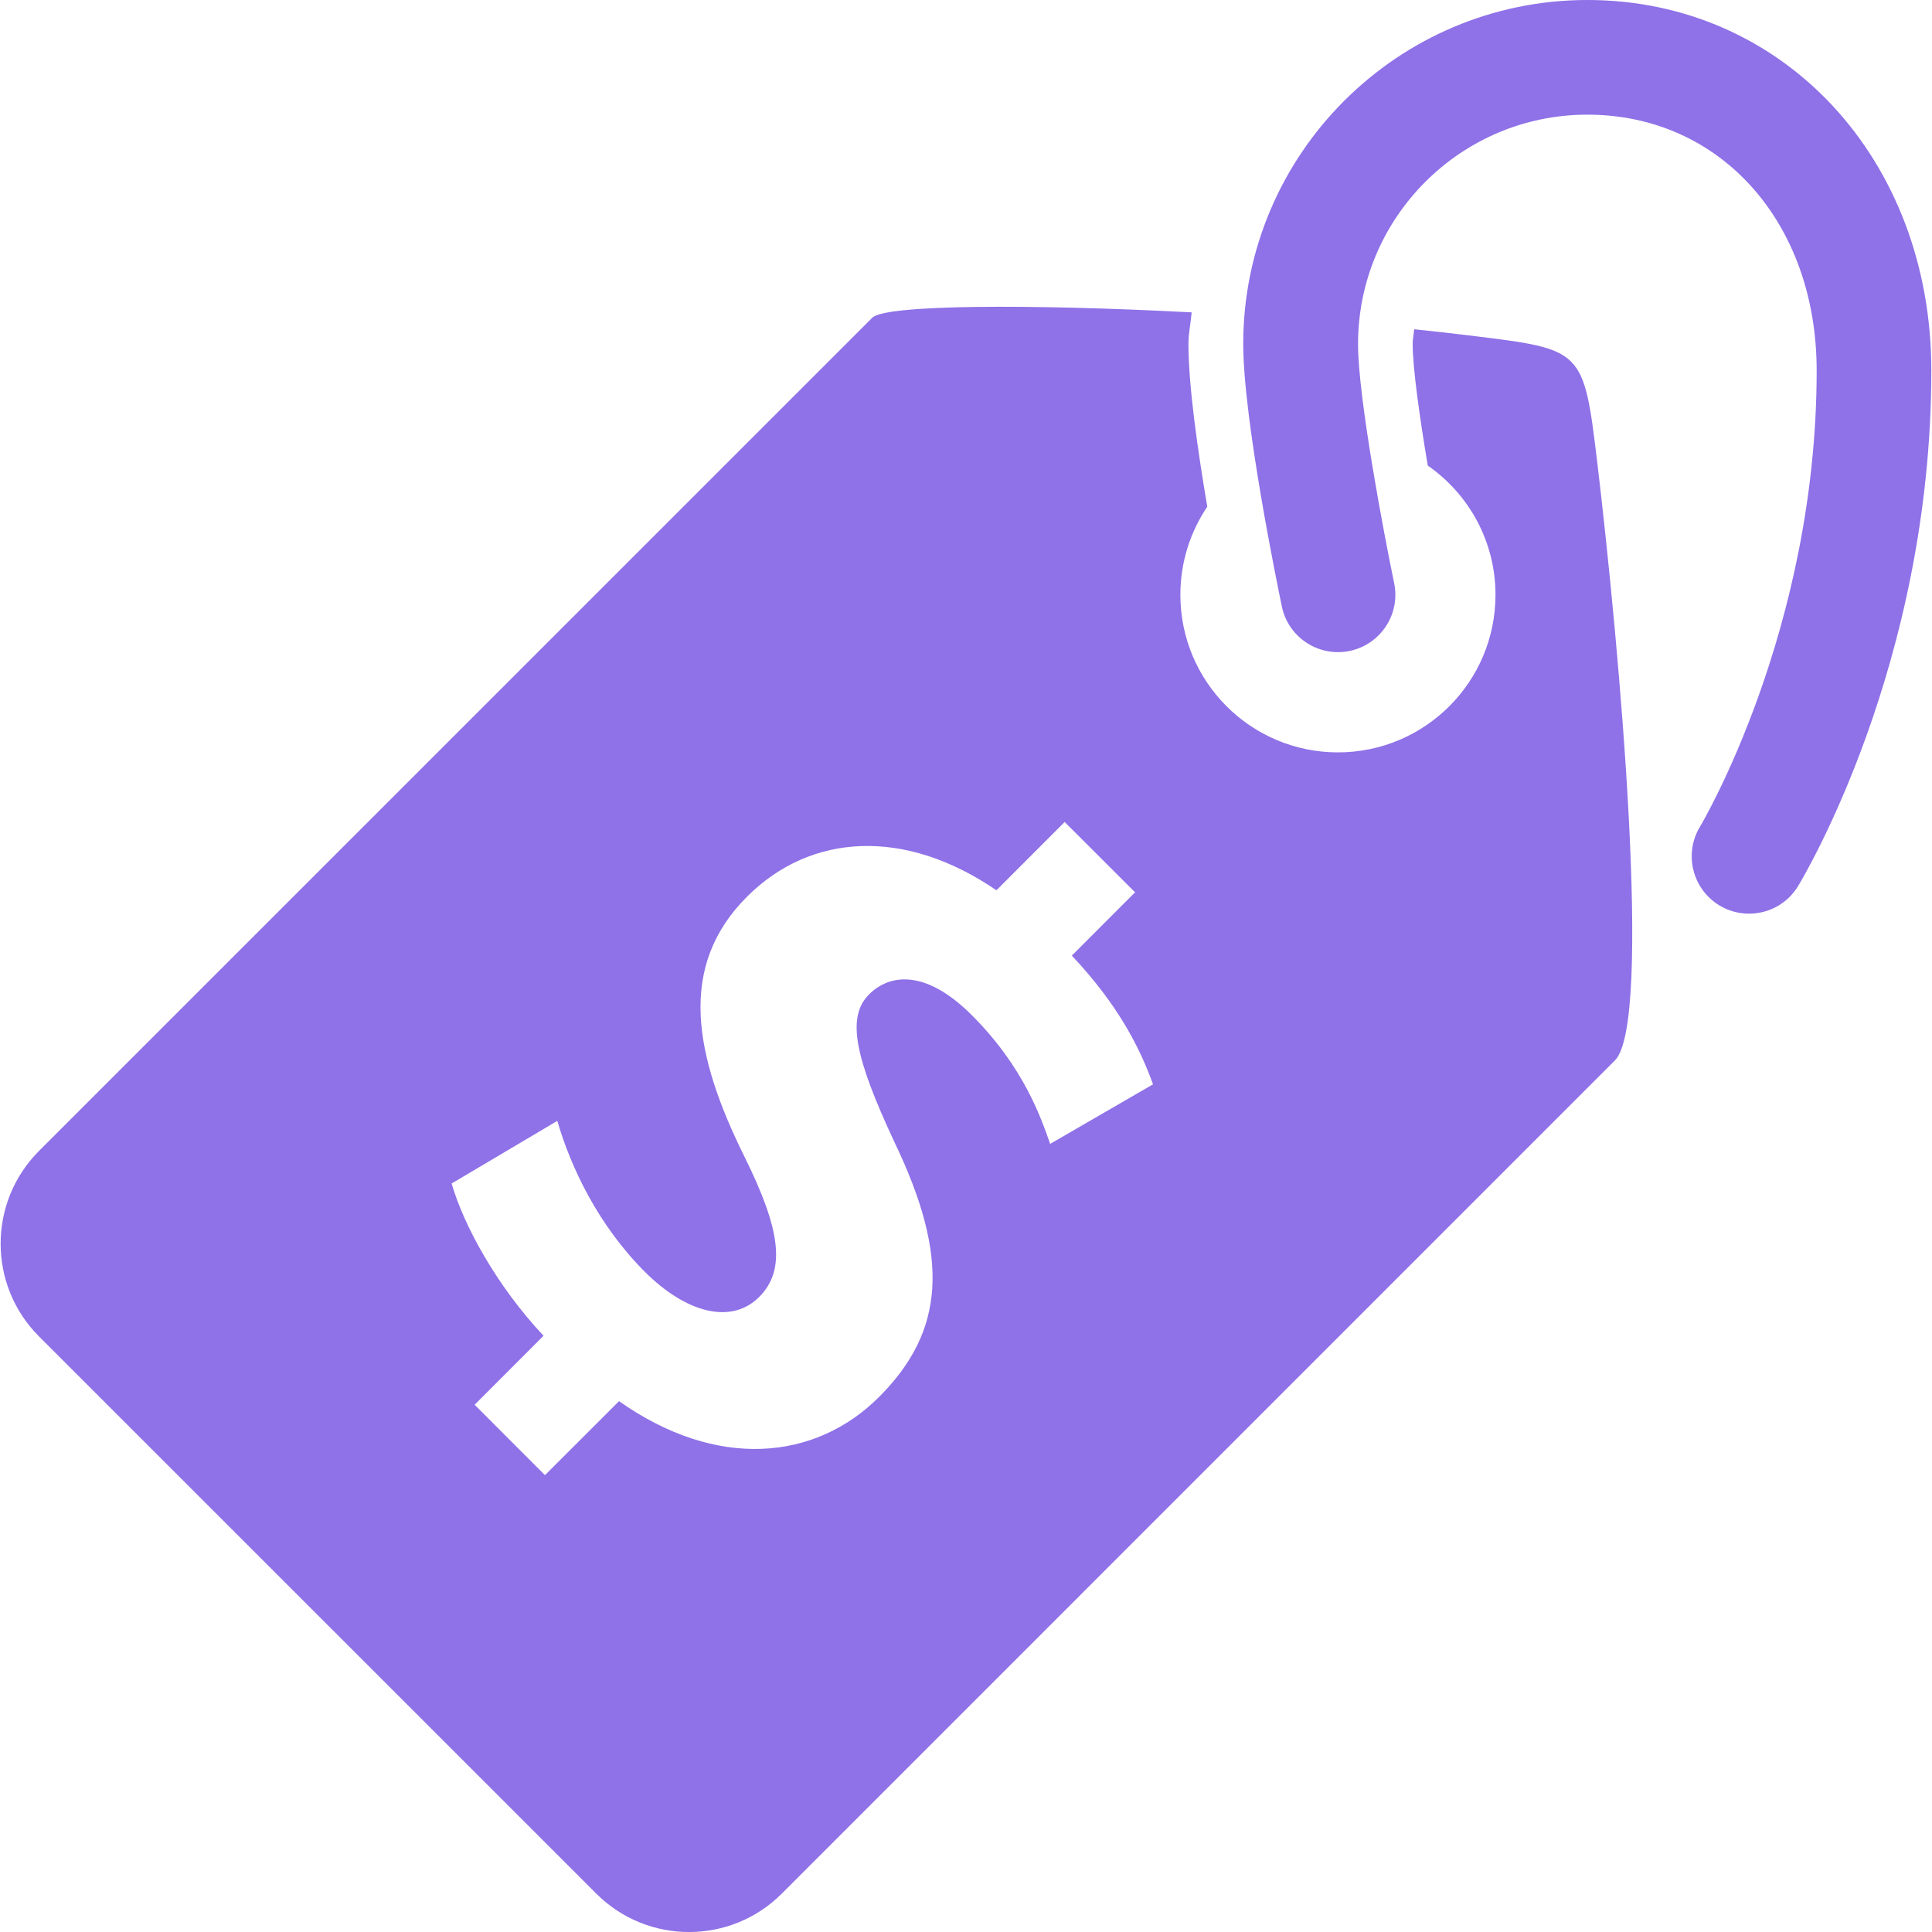
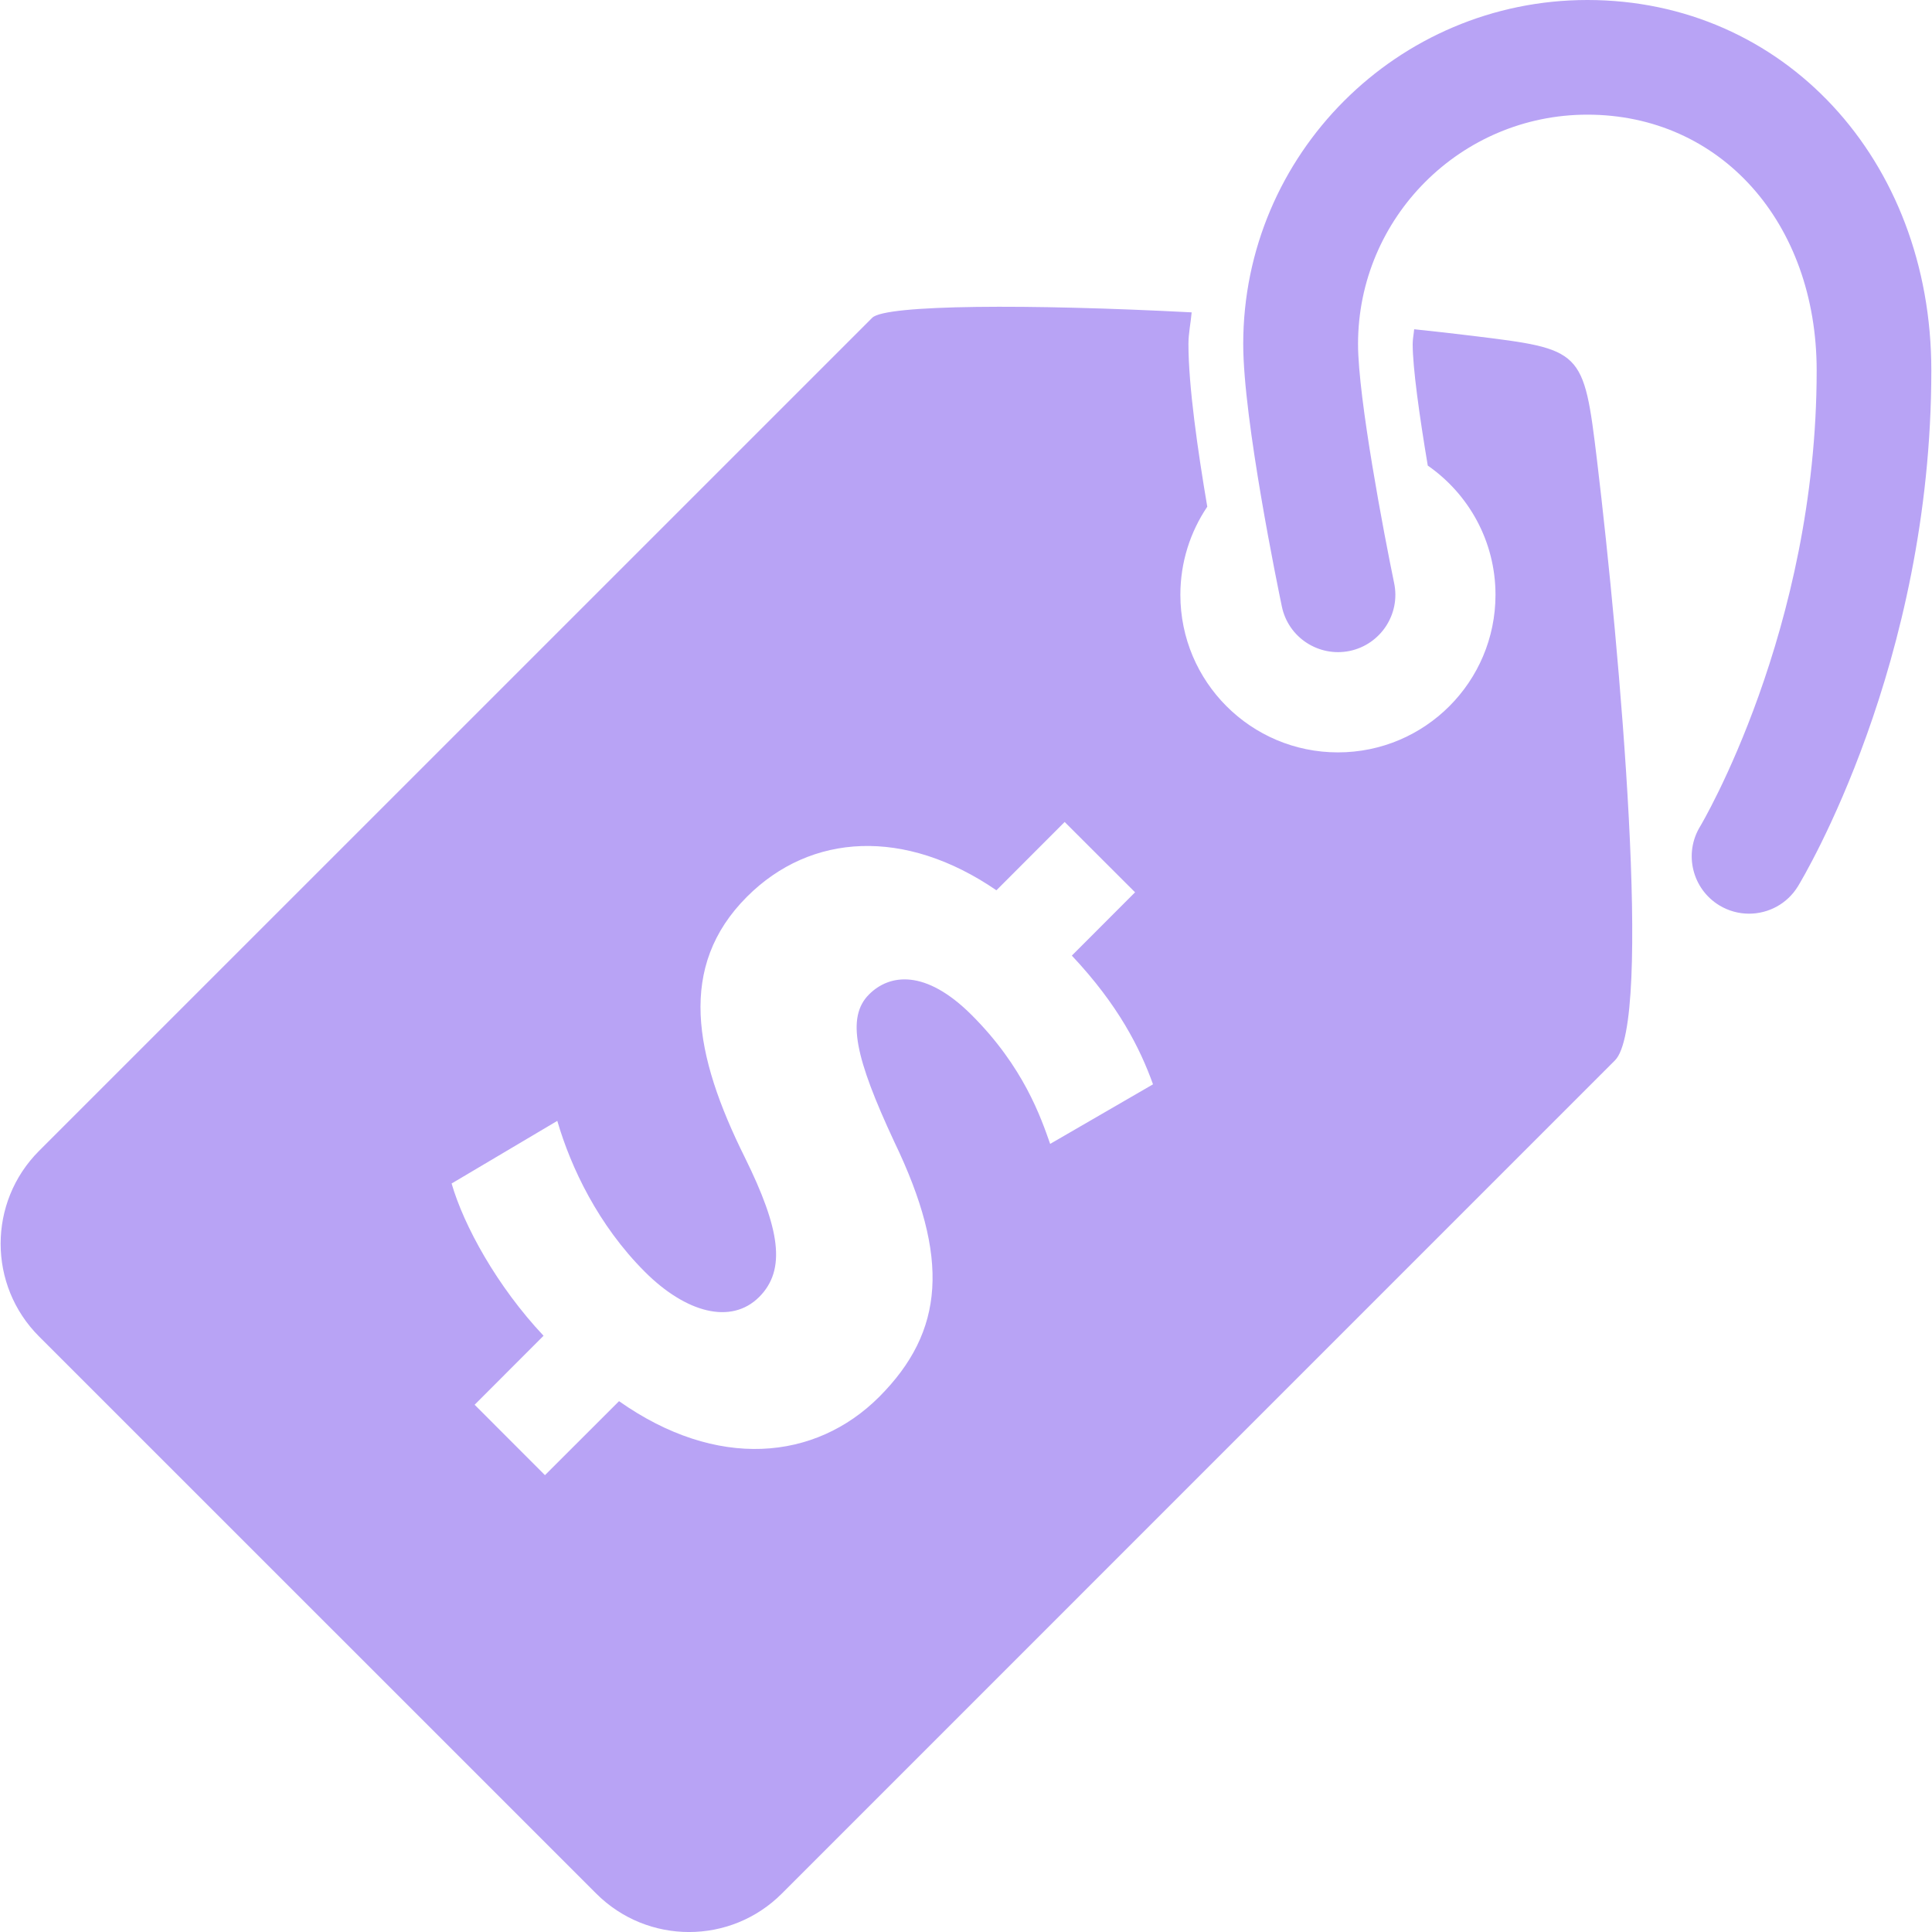
<svg xmlns="http://www.w3.org/2000/svg" height="800px" width="800px" version="1.1" id="Capa_1" viewBox="0 0 25.848 25.848" xml:space="preserve">
  <g>
-     <path style="fill:#8f71e8;" d="M25.839,4.958c0,3.927-1.712,6.78-1.784,6.899c-0.145,0.237-0.396,0.367-0.655,0.367   c-0.136,0-0.273-0.036-0.397-0.111c-0.362-0.22-0.478-0.691-0.259-1.053c0.016-0.026,1.561-2.623,1.561-6.102   c0-1.984-1.29-3.424-3.068-3.424c-1.692,0-3.068,1.376-3.068,3.069c0,0.721,0.349,2.553,0.483,3.198   c0.087,0.415-0.18,0.821-0.595,0.908c-0.415,0.085-0.821-0.18-0.907-0.594c-0.053-0.253-0.517-2.502-0.517-3.512   C16.633,2.065,18.698,0,21.237,0C23.86,0,25.839,2.131,25.839,4.958z M21.367,6.165c0.305,2.549,0.747,7.516,0.239,8.022   L10.46,25.334c-0.685,0.686-1.798,0.686-2.484-0.001l-7.453-7.452c-0.686-0.685-0.686-1.798,0-2.484L11.67,4.251   c0.177-0.177,2.105-0.185,4.273-0.072C15.931,4.322,15.9,4.457,15.9,4.603c0,0.556,0.123,1.418,0.252,2.176   c-0.227,0.337-0.36,0.742-0.36,1.179c0,1.164,0.944,2.108,2.108,2.108s2.108-0.944,2.108-2.108c0-0.717-0.359-1.349-0.906-1.729   C18.99,5.562,18.9,4.918,18.9,4.603c0-0.068,0.014-0.131,0.02-0.198c0.267,0.028,0.53,0.057,0.779,0.088   C21.172,4.674,21.187,4.671,21.367,6.165z M15.426,14.507c-0.173-0.481-0.461-1.058-1.086-1.722l0.846-0.847l-0.942-0.941   l-0.913,0.914c-1.222-0.837-2.482-0.769-3.337,0.086c-0.932,0.932-0.712,2.115-0.028,3.49c0.47,0.952,0.556,1.5,0.191,1.865   c-0.375,0.375-0.98,0.212-1.529-0.336c-0.624-0.624-0.99-1.395-1.172-2.02l-1.414,0.838c0.164,0.566,0.606,1.373,1.23,2.037   L6.35,18.794l0.941,0.942l0.991-0.99c1.307,0.922,2.625,0.798,3.48-0.057c0.875-0.877,0.952-1.857,0.202-3.414   c-0.52-1.116-0.645-1.664-0.337-1.971c0.27-0.27,0.75-0.347,1.375,0.278c0.693,0.693,0.923,1.366,1.048,1.722L15.426,14.507z" />
+     <path style="fill:hsl(255, 80%, 80%);" d="M25.839,4.958c0,3.927-1.712,6.78-1.784,6.899c-0.145,0.237-0.396,0.367-0.655,0.367   c-0.136,0-0.273-0.036-0.397-0.111c-0.362-0.22-0.478-0.691-0.259-1.053c0.016-0.026,1.561-2.623,1.561-6.102   c0-1.984-1.29-3.424-3.068-3.424c-1.692,0-3.068,1.376-3.068,3.069c0,0.721,0.349,2.553,0.483,3.198   c0.087,0.415-0.18,0.821-0.595,0.908c-0.415,0.085-0.821-0.18-0.907-0.594c-0.053-0.253-0.517-2.502-0.517-3.512   C16.633,2.065,18.698,0,21.237,0C23.86,0,25.839,2.131,25.839,4.958z M21.367,6.165c0.305,2.549,0.747,7.516,0.239,8.022   L10.46,25.334c-0.685,0.686-1.798,0.686-2.484-0.001l-7.453-7.452c-0.686-0.685-0.686-1.798,0-2.484L11.67,4.251   c0.177-0.177,2.105-0.185,4.273-0.072C15.931,4.322,15.9,4.457,15.9,4.603c0,0.556,0.123,1.418,0.252,2.176   c-0.227,0.337-0.36,0.742-0.36,1.179c0,1.164,0.944,2.108,2.108,2.108s2.108-0.944,2.108-2.108c0-0.717-0.359-1.349-0.906-1.729   C18.99,5.562,18.9,4.918,18.9,4.603c0-0.068,0.014-0.131,0.02-0.198c0.267,0.028,0.53,0.057,0.779,0.088   C21.172,4.674,21.187,4.671,21.367,6.165z M15.426,14.507c-0.173-0.481-0.461-1.058-1.086-1.722l0.846-0.847l-0.942-0.941   l-0.913,0.914c-1.222-0.837-2.482-0.769-3.337,0.086c-0.932,0.932-0.712,2.115-0.028,3.49c0.47,0.952,0.556,1.5,0.191,1.865   c-0.375,0.375-0.98,0.212-1.529-0.336c-0.624-0.624-0.99-1.395-1.172-2.02l-1.414,0.838c0.164,0.566,0.606,1.373,1.23,2.037   L6.35,18.794l0.941,0.942l0.991-0.99c1.307,0.922,2.625,0.798,3.48-0.057c0.875-0.877,0.952-1.857,0.202-3.414   c-0.52-1.116-0.645-1.664-0.337-1.971c0.27-0.27,0.75-0.347,1.375,0.278c0.693,0.693,0.923,1.366,1.048,1.722L15.426,14.507z" />
  </g>
</svg>
